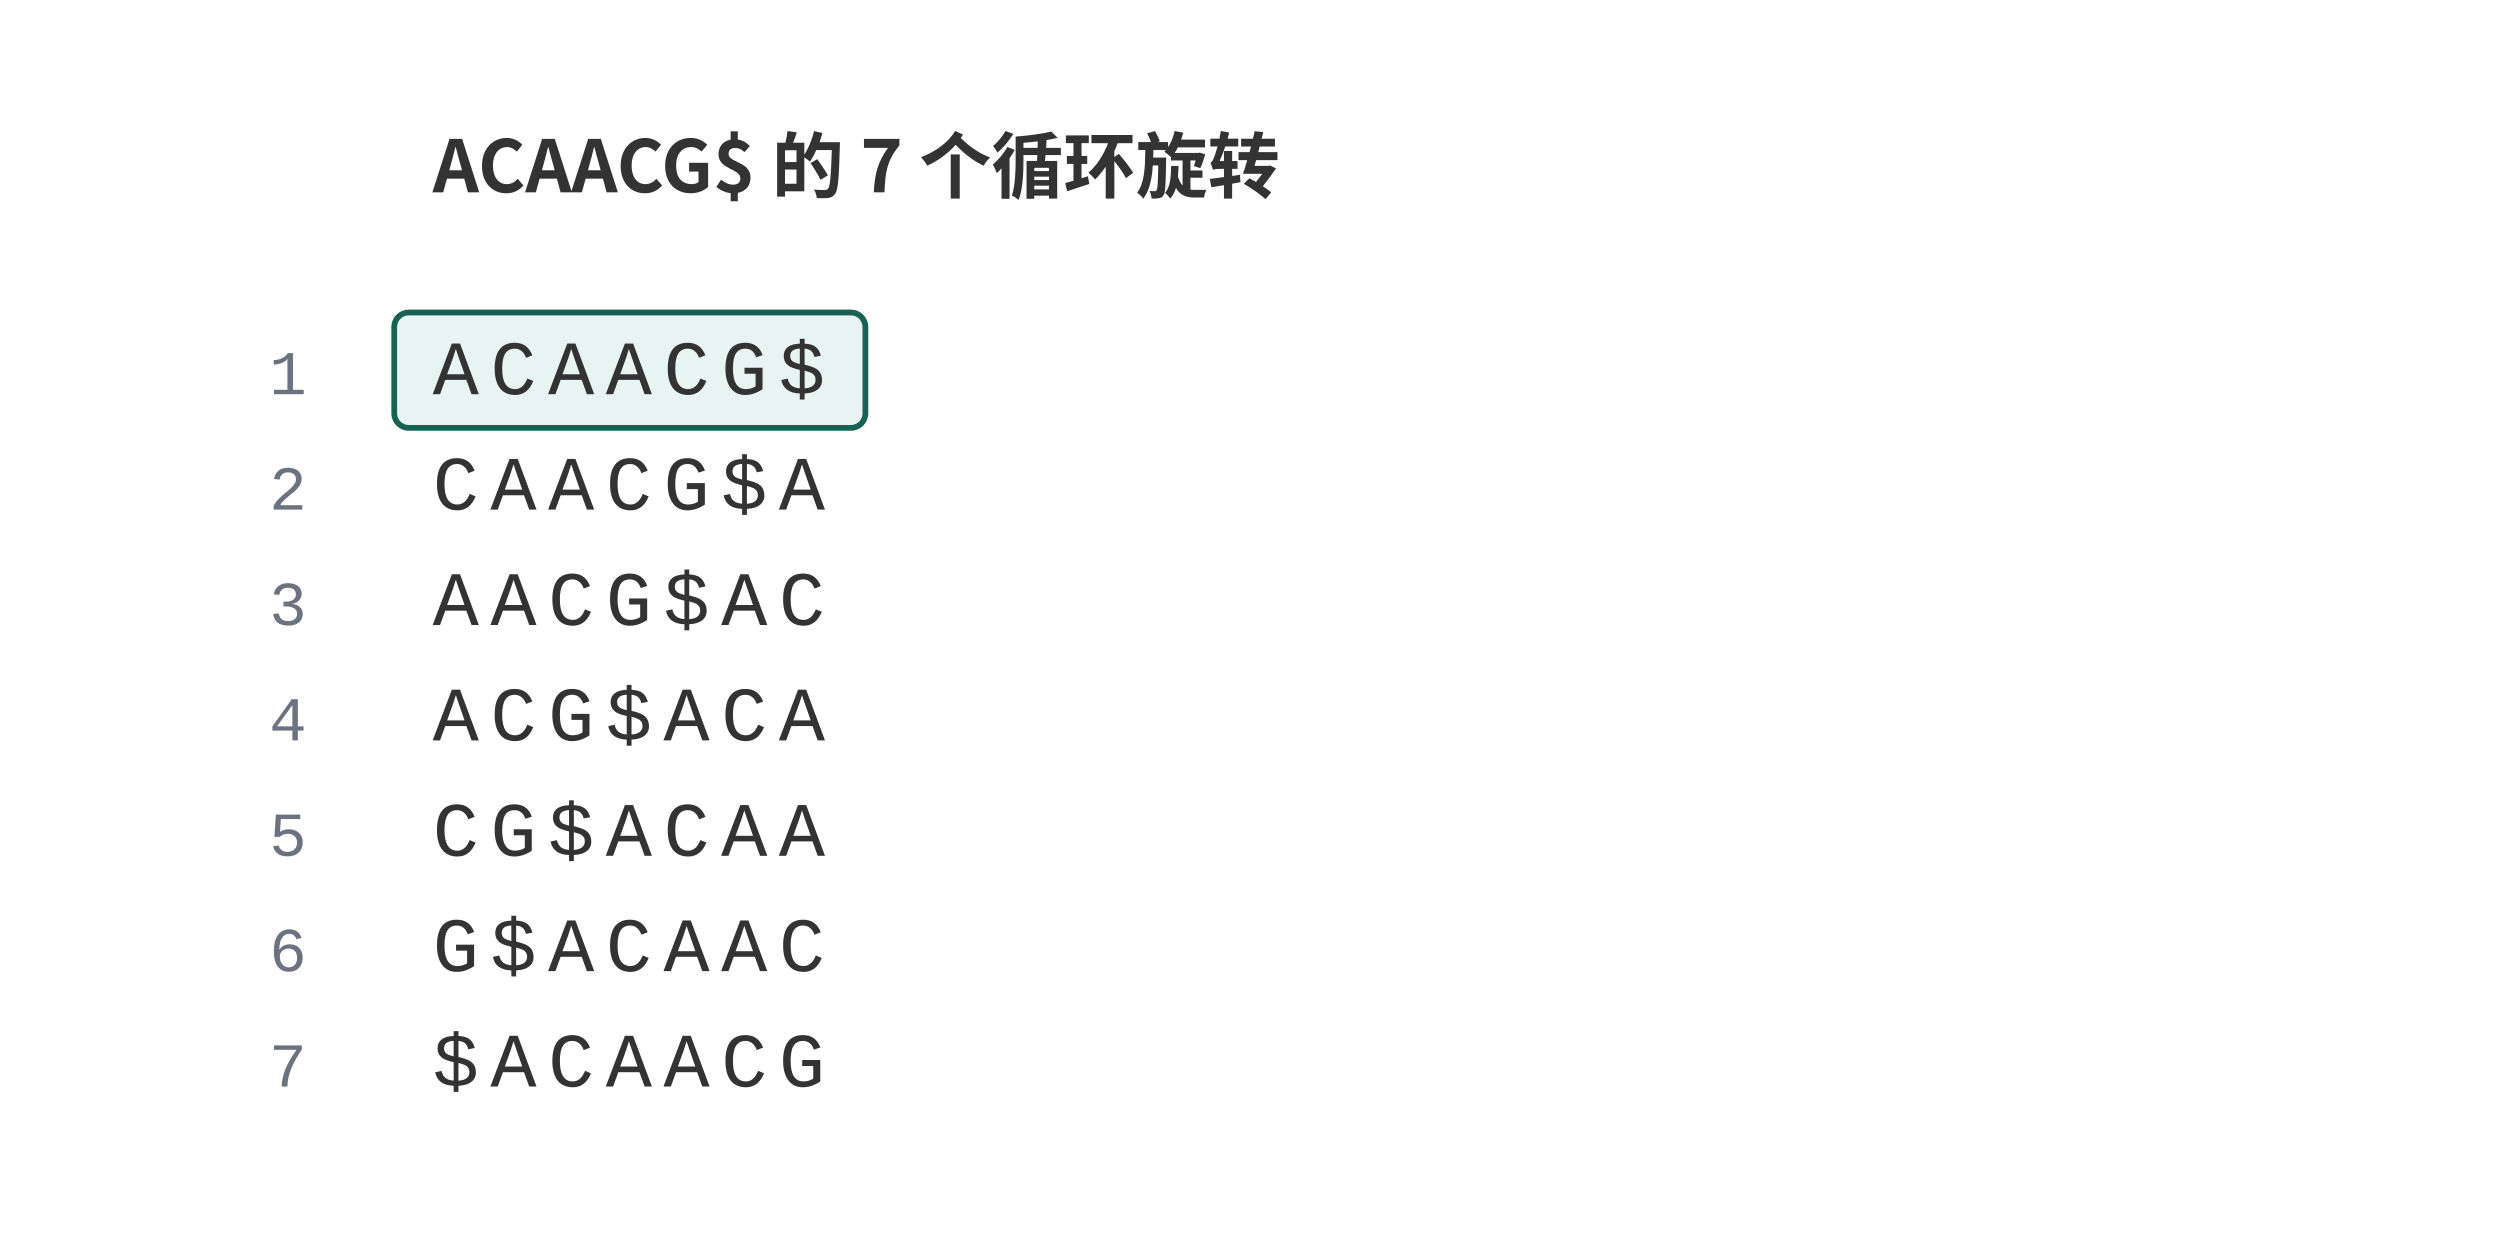
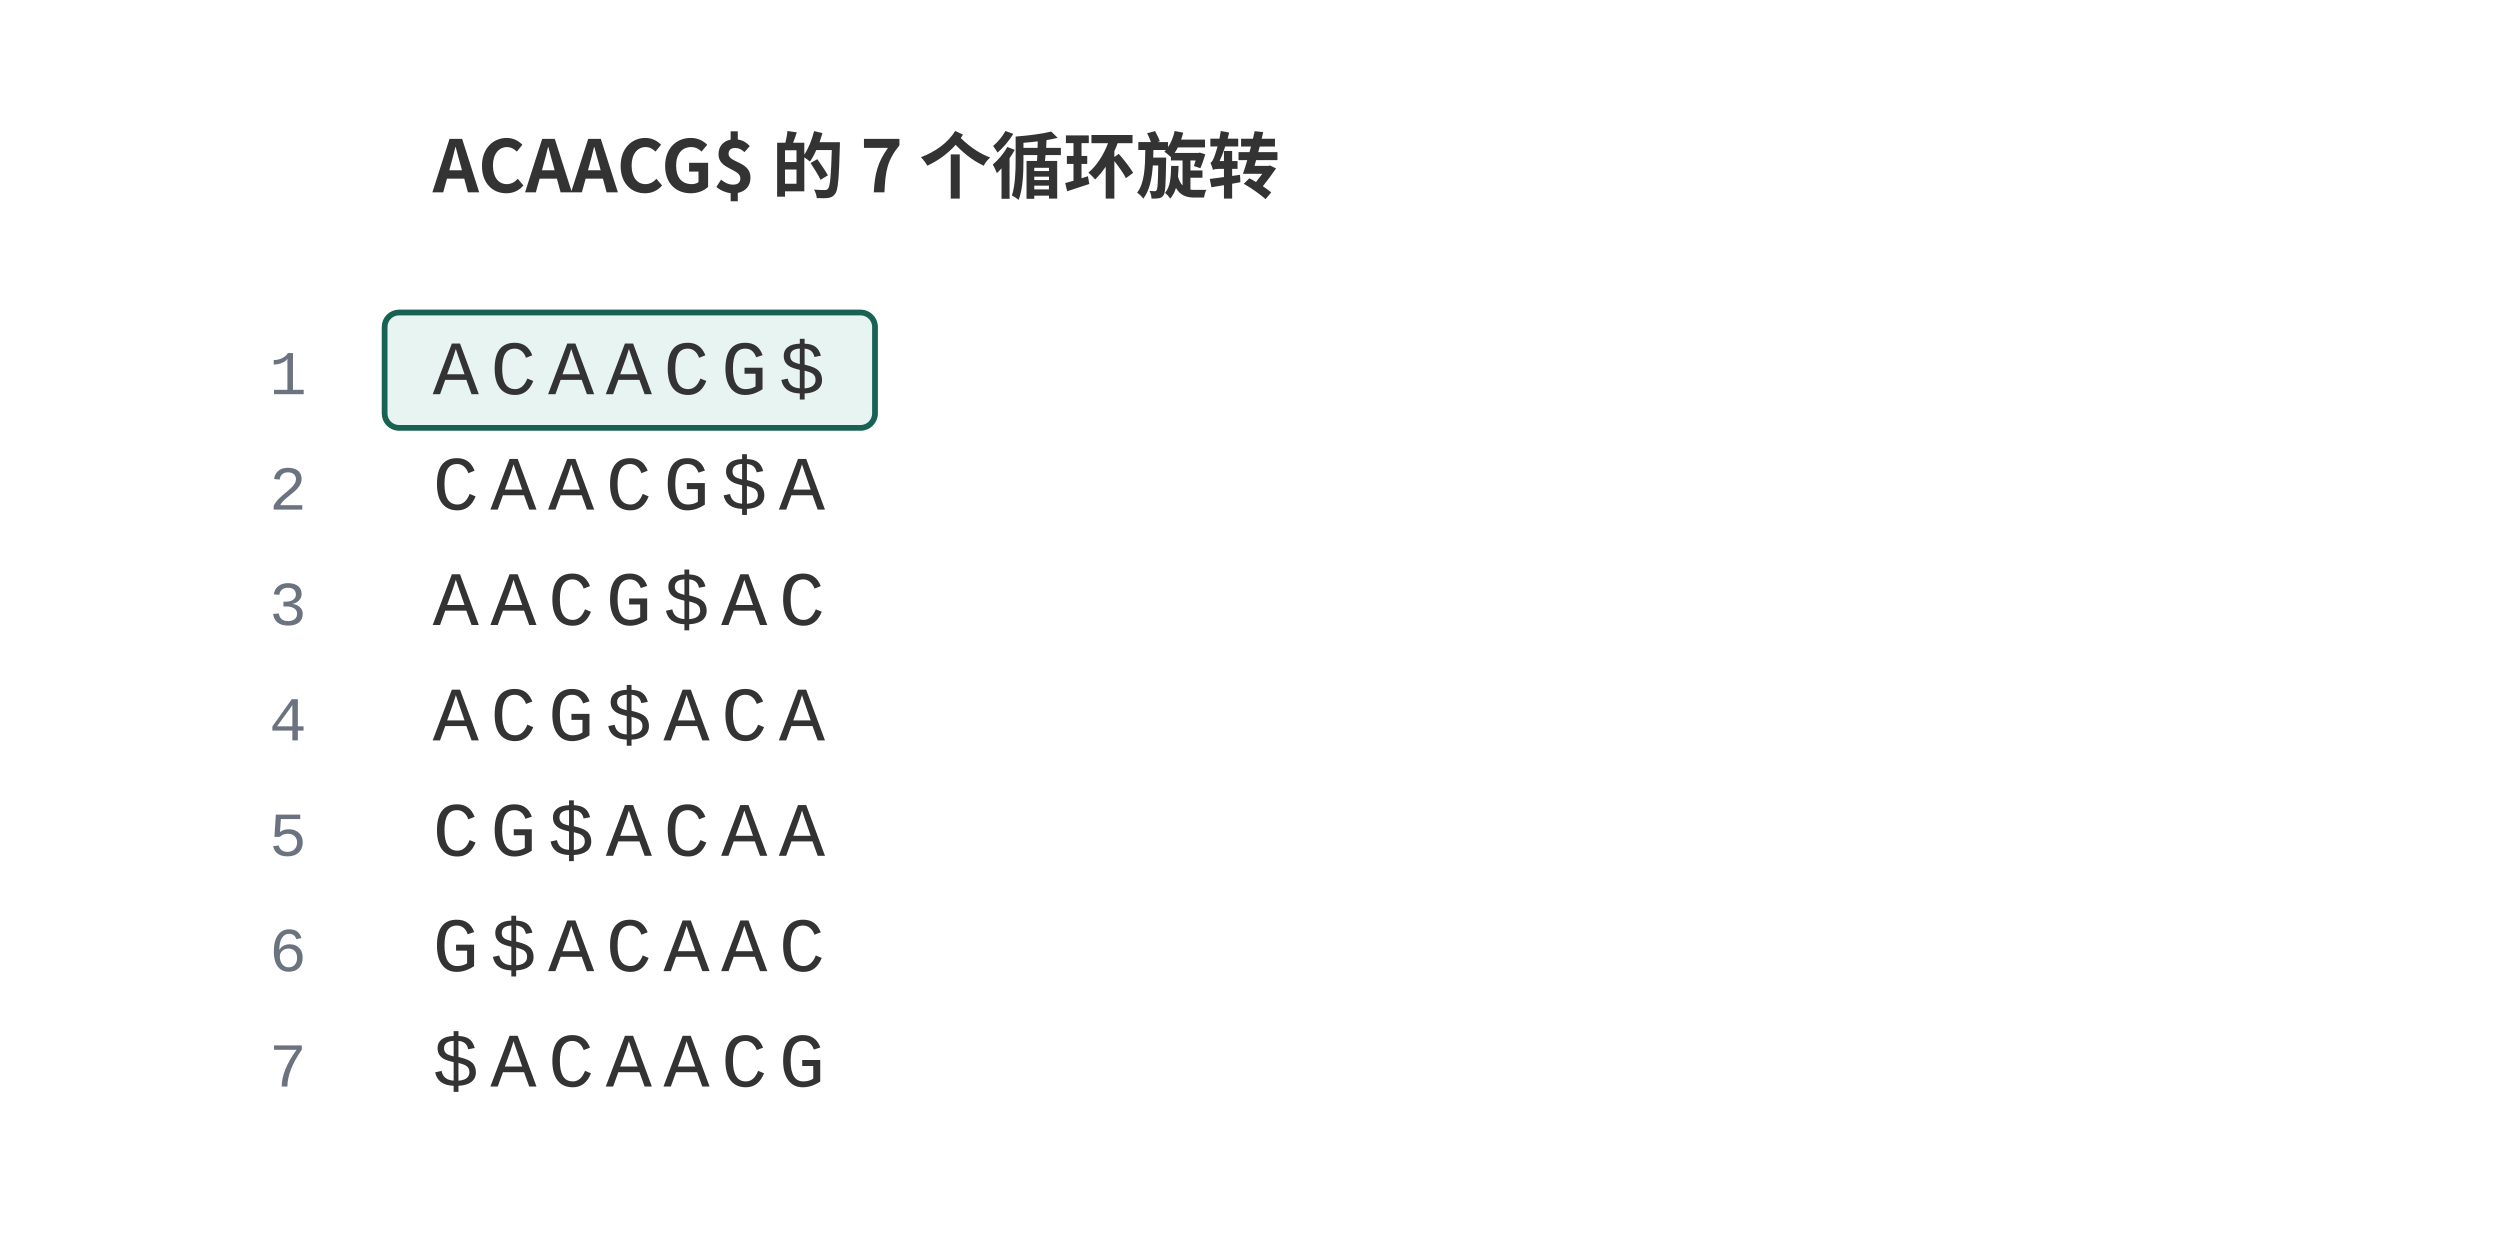
<svg xmlns="http://www.w3.org/2000/svg" viewBox="0 0 520 258" role="img" aria-labelledby="t d">
  <text x="90" y="40" font-family="'PingFang SC', 'Hiragino Sans GB', 'Microsoft YaHei', 'Noto Sans CJK SC', sans-serif" font-size="15" fill="#333333" font-weight="bold" text-anchor="start">ACAACG$ 的 7 个循环旋转</text>
  <text x="56" y="82" font-family="ui-monospace, 'SFMono-Regular', Menlo, Consolas, 'Liberation Mono', monospace" font-size="13" fill="#6b7280" font-weight="normal" text-anchor="start">1</text>
-   <rect x="82" y="65" width="98" height="24" rx="3" fill="#e8f4f1" stroke="#186254" stroke-width="1.2" />
+   <rect x="80" y="65" width="102" height="24" rx="3" fill="#e8f4f1" stroke="#186254" stroke-width="1.2" />
  <text x="90" y="82" font-family="ui-monospace, 'SFMono-Regular', Menlo, Consolas, 'Liberation Mono', monospace" font-size="16" fill="#333333" font-weight="normal" text-anchor="start">A</text>
  <text x="102" y="82" font-family="ui-monospace, 'SFMono-Regular', Menlo, Consolas, 'Liberation Mono', monospace" font-size="16" fill="#333333" font-weight="normal" text-anchor="start">C</text>
  <text x="114" y="82" font-family="ui-monospace, 'SFMono-Regular', Menlo, Consolas, 'Liberation Mono', monospace" font-size="16" fill="#333333" font-weight="normal" text-anchor="start">A</text>
  <text x="126" y="82" font-family="ui-monospace, 'SFMono-Regular', Menlo, Consolas, 'Liberation Mono', monospace" font-size="16" fill="#333333" font-weight="normal" text-anchor="start">A</text>
  <text x="138" y="82" font-family="ui-monospace, 'SFMono-Regular', Menlo, Consolas, 'Liberation Mono', monospace" font-size="16" fill="#333333" font-weight="normal" text-anchor="start">C</text>
  <text x="150" y="82" font-family="ui-monospace, 'SFMono-Regular', Menlo, Consolas, 'Liberation Mono', monospace" font-size="16" fill="#333333" font-weight="normal" text-anchor="start">G</text>
  <text x="162" y="82" font-family="ui-monospace, 'SFMono-Regular', Menlo, Consolas, 'Liberation Mono', monospace" font-size="16" fill="#333333" font-weight="normal" text-anchor="start">$</text>
  <text x="56" y="106" font-family="ui-monospace, 'SFMono-Regular', Menlo, Consolas, 'Liberation Mono', monospace" font-size="13" fill="#6b7280" font-weight="normal" text-anchor="start">2</text>
  <text x="90" y="106" font-family="ui-monospace, 'SFMono-Regular', Menlo, Consolas, 'Liberation Mono', monospace" font-size="16" fill="#333333" font-weight="normal" text-anchor="start">C</text>
  <text x="102" y="106" font-family="ui-monospace, 'SFMono-Regular', Menlo, Consolas, 'Liberation Mono', monospace" font-size="16" fill="#333333" font-weight="normal" text-anchor="start">A</text>
  <text x="114" y="106" font-family="ui-monospace, 'SFMono-Regular', Menlo, Consolas, 'Liberation Mono', monospace" font-size="16" fill="#333333" font-weight="normal" text-anchor="start">A</text>
  <text x="126" y="106" font-family="ui-monospace, 'SFMono-Regular', Menlo, Consolas, 'Liberation Mono', monospace" font-size="16" fill="#333333" font-weight="normal" text-anchor="start">C</text>
  <text x="138" y="106" font-family="ui-monospace, 'SFMono-Regular', Menlo, Consolas, 'Liberation Mono', monospace" font-size="16" fill="#333333" font-weight="normal" text-anchor="start">G</text>
  <text x="150" y="106" font-family="ui-monospace, 'SFMono-Regular', Menlo, Consolas, 'Liberation Mono', monospace" font-size="16" fill="#333333" font-weight="normal" text-anchor="start">$</text>
  <text x="162" y="106" font-family="ui-monospace, 'SFMono-Regular', Menlo, Consolas, 'Liberation Mono', monospace" font-size="16" fill="#333333" font-weight="normal" text-anchor="start">A</text>
  <text x="56" y="130" font-family="ui-monospace, 'SFMono-Regular', Menlo, Consolas, 'Liberation Mono', monospace" font-size="13" fill="#6b7280" font-weight="normal" text-anchor="start">3</text>
  <text x="90" y="130" font-family="ui-monospace, 'SFMono-Regular', Menlo, Consolas, 'Liberation Mono', monospace" font-size="16" fill="#333333" font-weight="normal" text-anchor="start">A</text>
  <text x="102" y="130" font-family="ui-monospace, 'SFMono-Regular', Menlo, Consolas, 'Liberation Mono', monospace" font-size="16" fill="#333333" font-weight="normal" text-anchor="start">A</text>
  <text x="114" y="130" font-family="ui-monospace, 'SFMono-Regular', Menlo, Consolas, 'Liberation Mono', monospace" font-size="16" fill="#333333" font-weight="normal" text-anchor="start">C</text>
  <text x="126" y="130" font-family="ui-monospace, 'SFMono-Regular', Menlo, Consolas, 'Liberation Mono', monospace" font-size="16" fill="#333333" font-weight="normal" text-anchor="start">G</text>
  <text x="138" y="130" font-family="ui-monospace, 'SFMono-Regular', Menlo, Consolas, 'Liberation Mono', monospace" font-size="16" fill="#333333" font-weight="normal" text-anchor="start">$</text>
  <text x="150" y="130" font-family="ui-monospace, 'SFMono-Regular', Menlo, Consolas, 'Liberation Mono', monospace" font-size="16" fill="#333333" font-weight="normal" text-anchor="start">A</text>
  <text x="162" y="130" font-family="ui-monospace, 'SFMono-Regular', Menlo, Consolas, 'Liberation Mono', monospace" font-size="16" fill="#333333" font-weight="normal" text-anchor="start">C</text>
  <text x="56" y="154" font-family="ui-monospace, 'SFMono-Regular', Menlo, Consolas, 'Liberation Mono', monospace" font-size="13" fill="#6b7280" font-weight="normal" text-anchor="start">4</text>
  <text x="90" y="154" font-family="ui-monospace, 'SFMono-Regular', Menlo, Consolas, 'Liberation Mono', monospace" font-size="16" fill="#333333" font-weight="normal" text-anchor="start">A</text>
  <text x="102" y="154" font-family="ui-monospace, 'SFMono-Regular', Menlo, Consolas, 'Liberation Mono', monospace" font-size="16" fill="#333333" font-weight="normal" text-anchor="start">C</text>
  <text x="114" y="154" font-family="ui-monospace, 'SFMono-Regular', Menlo, Consolas, 'Liberation Mono', monospace" font-size="16" fill="#333333" font-weight="normal" text-anchor="start">G</text>
  <text x="126" y="154" font-family="ui-monospace, 'SFMono-Regular', Menlo, Consolas, 'Liberation Mono', monospace" font-size="16" fill="#333333" font-weight="normal" text-anchor="start">$</text>
  <text x="138" y="154" font-family="ui-monospace, 'SFMono-Regular', Menlo, Consolas, 'Liberation Mono', monospace" font-size="16" fill="#333333" font-weight="normal" text-anchor="start">A</text>
  <text x="150" y="154" font-family="ui-monospace, 'SFMono-Regular', Menlo, Consolas, 'Liberation Mono', monospace" font-size="16" fill="#333333" font-weight="normal" text-anchor="start">C</text>
  <text x="162" y="154" font-family="ui-monospace, 'SFMono-Regular', Menlo, Consolas, 'Liberation Mono', monospace" font-size="16" fill="#333333" font-weight="normal" text-anchor="start">A</text>
  <text x="56" y="178" font-family="ui-monospace, 'SFMono-Regular', Menlo, Consolas, 'Liberation Mono', monospace" font-size="13" fill="#6b7280" font-weight="normal" text-anchor="start">5</text>
  <text x="90" y="178" font-family="ui-monospace, 'SFMono-Regular', Menlo, Consolas, 'Liberation Mono', monospace" font-size="16" fill="#333333" font-weight="normal" text-anchor="start">C</text>
  <text x="102" y="178" font-family="ui-monospace, 'SFMono-Regular', Menlo, Consolas, 'Liberation Mono', monospace" font-size="16" fill="#333333" font-weight="normal" text-anchor="start">G</text>
  <text x="114" y="178" font-family="ui-monospace, 'SFMono-Regular', Menlo, Consolas, 'Liberation Mono', monospace" font-size="16" fill="#333333" font-weight="normal" text-anchor="start">$</text>
  <text x="126" y="178" font-family="ui-monospace, 'SFMono-Regular', Menlo, Consolas, 'Liberation Mono', monospace" font-size="16" fill="#333333" font-weight="normal" text-anchor="start">A</text>
  <text x="138" y="178" font-family="ui-monospace, 'SFMono-Regular', Menlo, Consolas, 'Liberation Mono', monospace" font-size="16" fill="#333333" font-weight="normal" text-anchor="start">C</text>
  <text x="150" y="178" font-family="ui-monospace, 'SFMono-Regular', Menlo, Consolas, 'Liberation Mono', monospace" font-size="16" fill="#333333" font-weight="normal" text-anchor="start">A</text>
  <text x="162" y="178" font-family="ui-monospace, 'SFMono-Regular', Menlo, Consolas, 'Liberation Mono', monospace" font-size="16" fill="#333333" font-weight="normal" text-anchor="start">A</text>
  <text x="56" y="202" font-family="ui-monospace, 'SFMono-Regular', Menlo, Consolas, 'Liberation Mono', monospace" font-size="13" fill="#6b7280" font-weight="normal" text-anchor="start">6</text>
  <text x="90" y="202" font-family="ui-monospace, 'SFMono-Regular', Menlo, Consolas, 'Liberation Mono', monospace" font-size="16" fill="#333333" font-weight="normal" text-anchor="start">G</text>
  <text x="102" y="202" font-family="ui-monospace, 'SFMono-Regular', Menlo, Consolas, 'Liberation Mono', monospace" font-size="16" fill="#333333" font-weight="normal" text-anchor="start">$</text>
  <text x="114" y="202" font-family="ui-monospace, 'SFMono-Regular', Menlo, Consolas, 'Liberation Mono', monospace" font-size="16" fill="#333333" font-weight="normal" text-anchor="start">A</text>
  <text x="126" y="202" font-family="ui-monospace, 'SFMono-Regular', Menlo, Consolas, 'Liberation Mono', monospace" font-size="16" fill="#333333" font-weight="normal" text-anchor="start">C</text>
  <text x="138" y="202" font-family="ui-monospace, 'SFMono-Regular', Menlo, Consolas, 'Liberation Mono', monospace" font-size="16" fill="#333333" font-weight="normal" text-anchor="start">A</text>
  <text x="150" y="202" font-family="ui-monospace, 'SFMono-Regular', Menlo, Consolas, 'Liberation Mono', monospace" font-size="16" fill="#333333" font-weight="normal" text-anchor="start">A</text>
  <text x="162" y="202" font-family="ui-monospace, 'SFMono-Regular', Menlo, Consolas, 'Liberation Mono', monospace" font-size="16" fill="#333333" font-weight="normal" text-anchor="start">C</text>
  <text x="56" y="226" font-family="ui-monospace, 'SFMono-Regular', Menlo, Consolas, 'Liberation Mono', monospace" font-size="13" fill="#6b7280" font-weight="normal" text-anchor="start">7</text>
  <text x="90" y="226" font-family="ui-monospace, 'SFMono-Regular', Menlo, Consolas, 'Liberation Mono', monospace" font-size="16" fill="#333333" font-weight="normal" text-anchor="start">$</text>
  <text x="102" y="226" font-family="ui-monospace, 'SFMono-Regular', Menlo, Consolas, 'Liberation Mono', monospace" font-size="16" fill="#333333" font-weight="normal" text-anchor="start">A</text>
  <text x="114" y="226" font-family="ui-monospace, 'SFMono-Regular', Menlo, Consolas, 'Liberation Mono', monospace" font-size="16" fill="#333333" font-weight="normal" text-anchor="start">C</text>
  <text x="126" y="226" font-family="ui-monospace, 'SFMono-Regular', Menlo, Consolas, 'Liberation Mono', monospace" font-size="16" fill="#333333" font-weight="normal" text-anchor="start">A</text>
  <text x="138" y="226" font-family="ui-monospace, 'SFMono-Regular', Menlo, Consolas, 'Liberation Mono', monospace" font-size="16" fill="#333333" font-weight="normal" text-anchor="start">A</text>
  <text x="150" y="226" font-family="ui-monospace, 'SFMono-Regular', Menlo, Consolas, 'Liberation Mono', monospace" font-size="16" fill="#333333" font-weight="normal" text-anchor="start">C</text>
  <text x="162" y="226" font-family="ui-monospace, 'SFMono-Regular', Menlo, Consolas, 'Liberation Mono', monospace" font-size="16" fill="#333333" font-weight="normal" text-anchor="start">G</text>
</svg>
